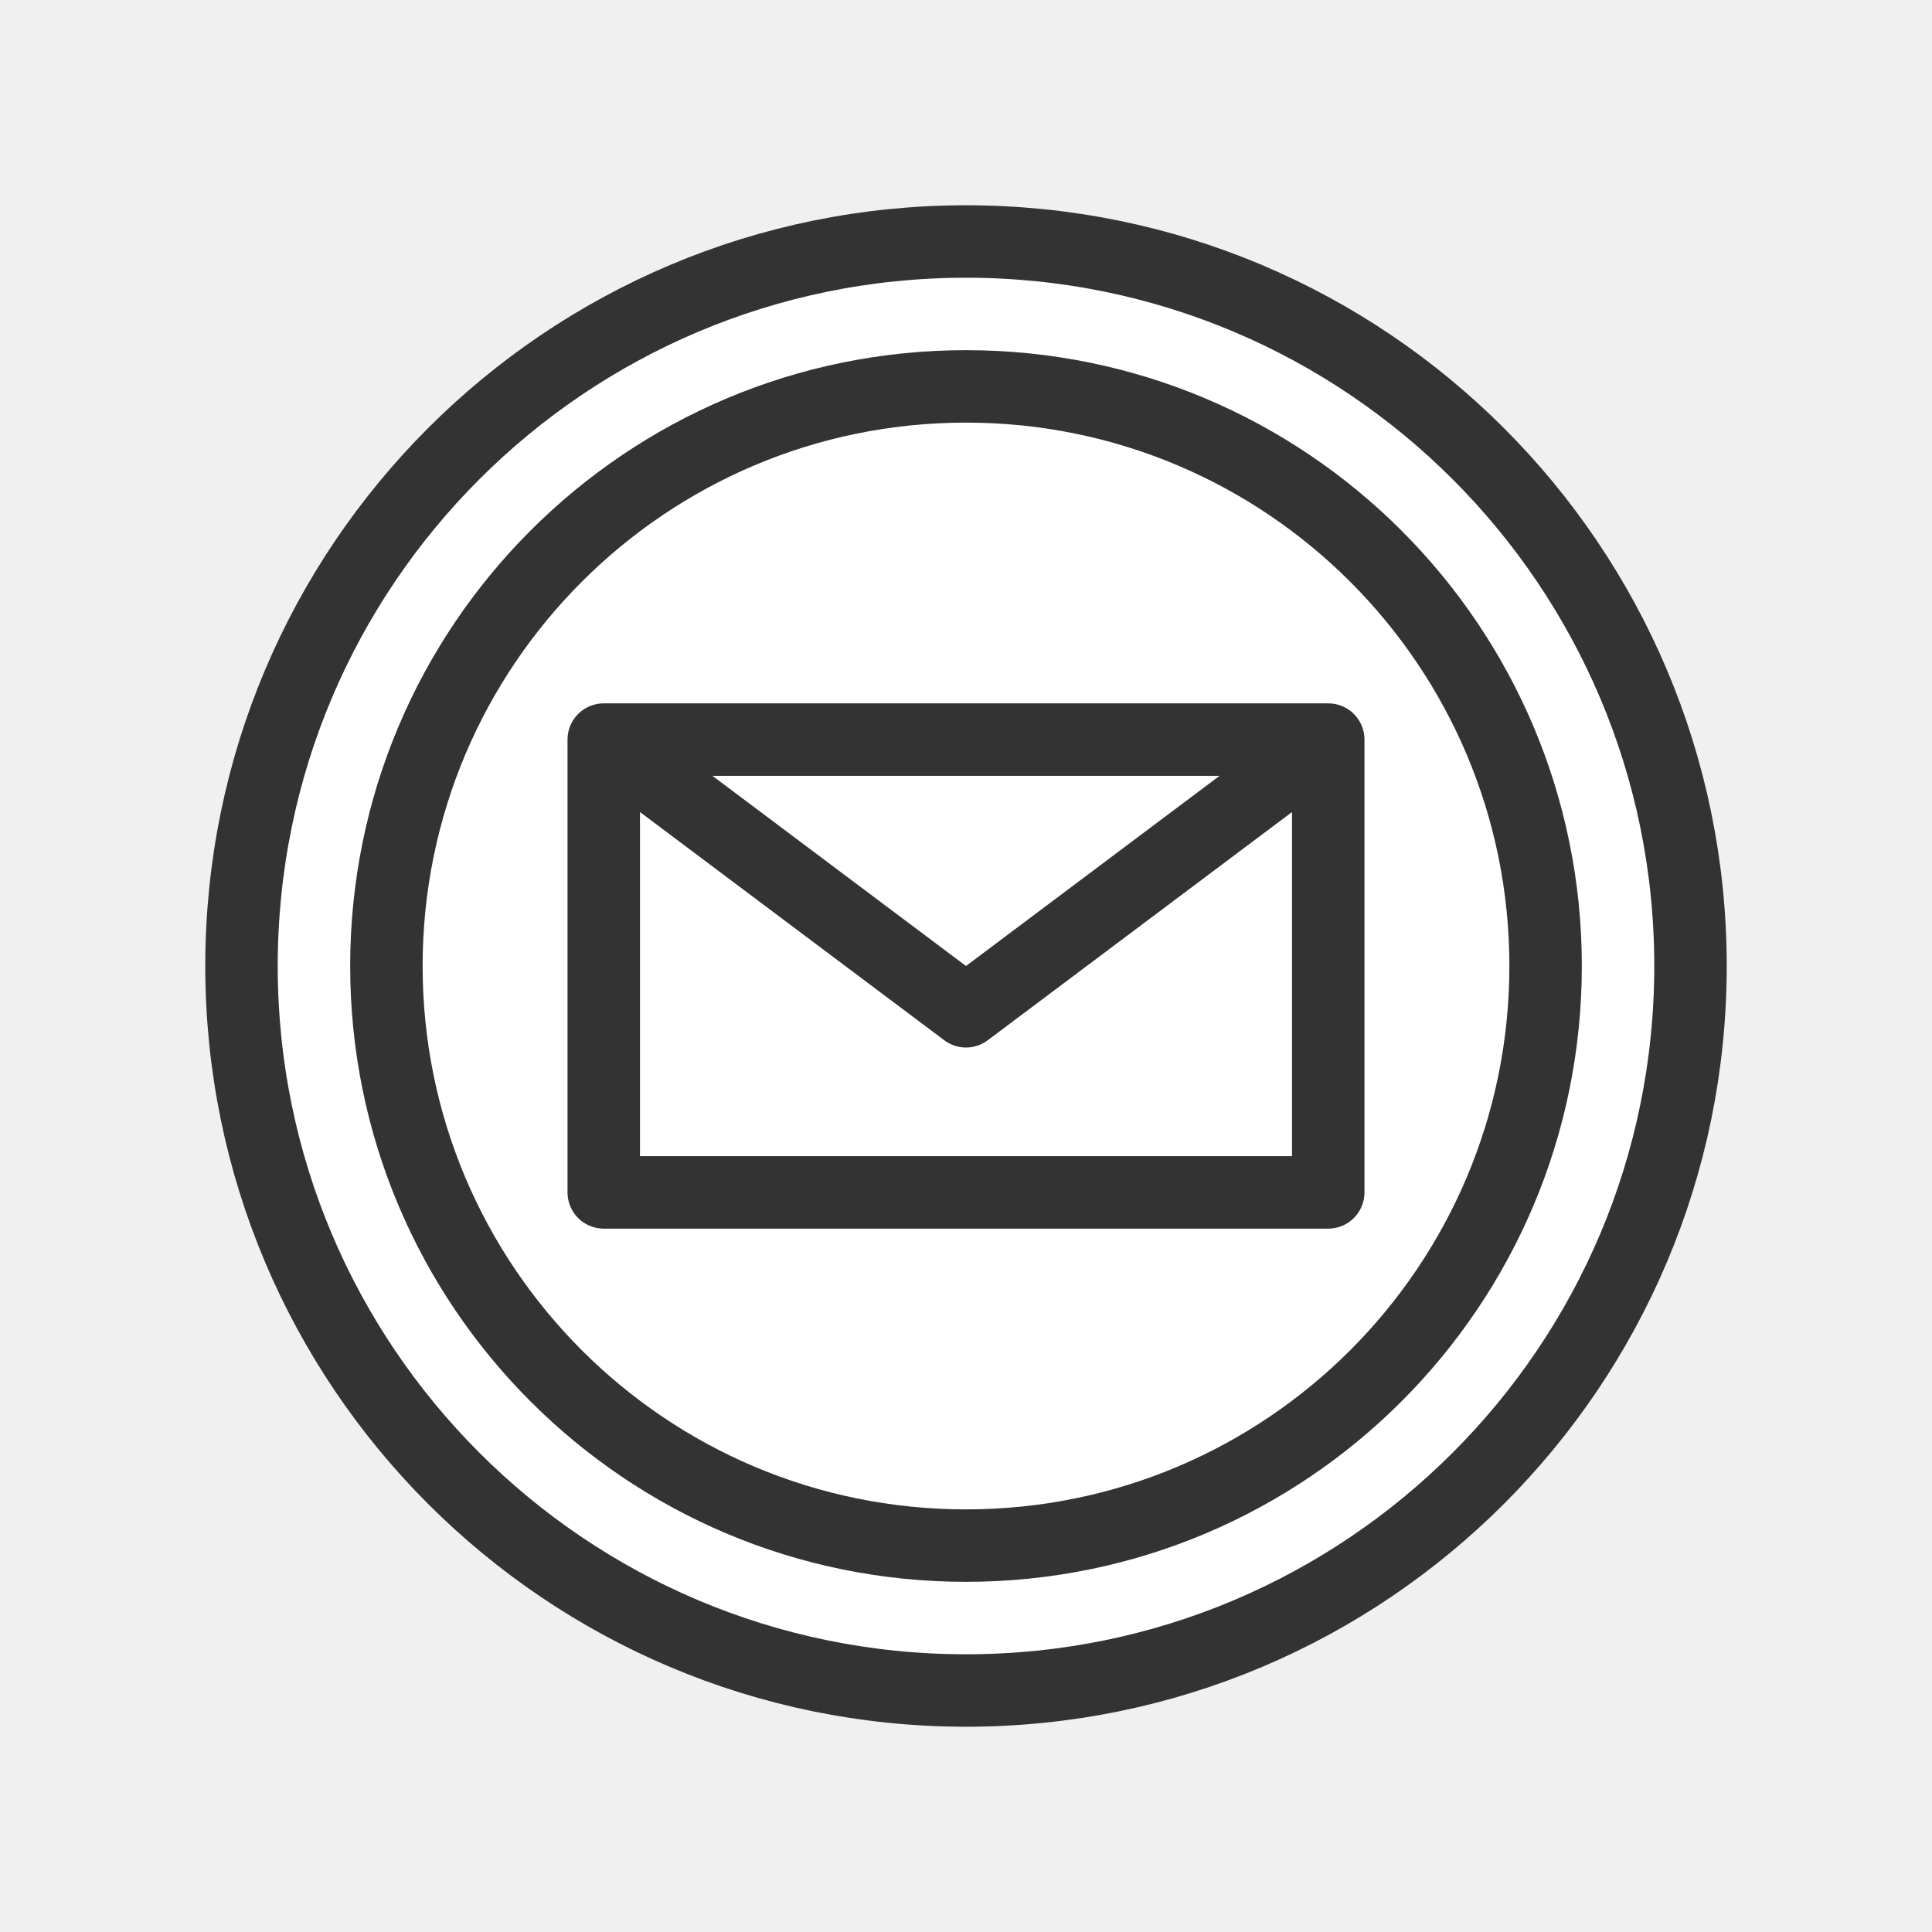
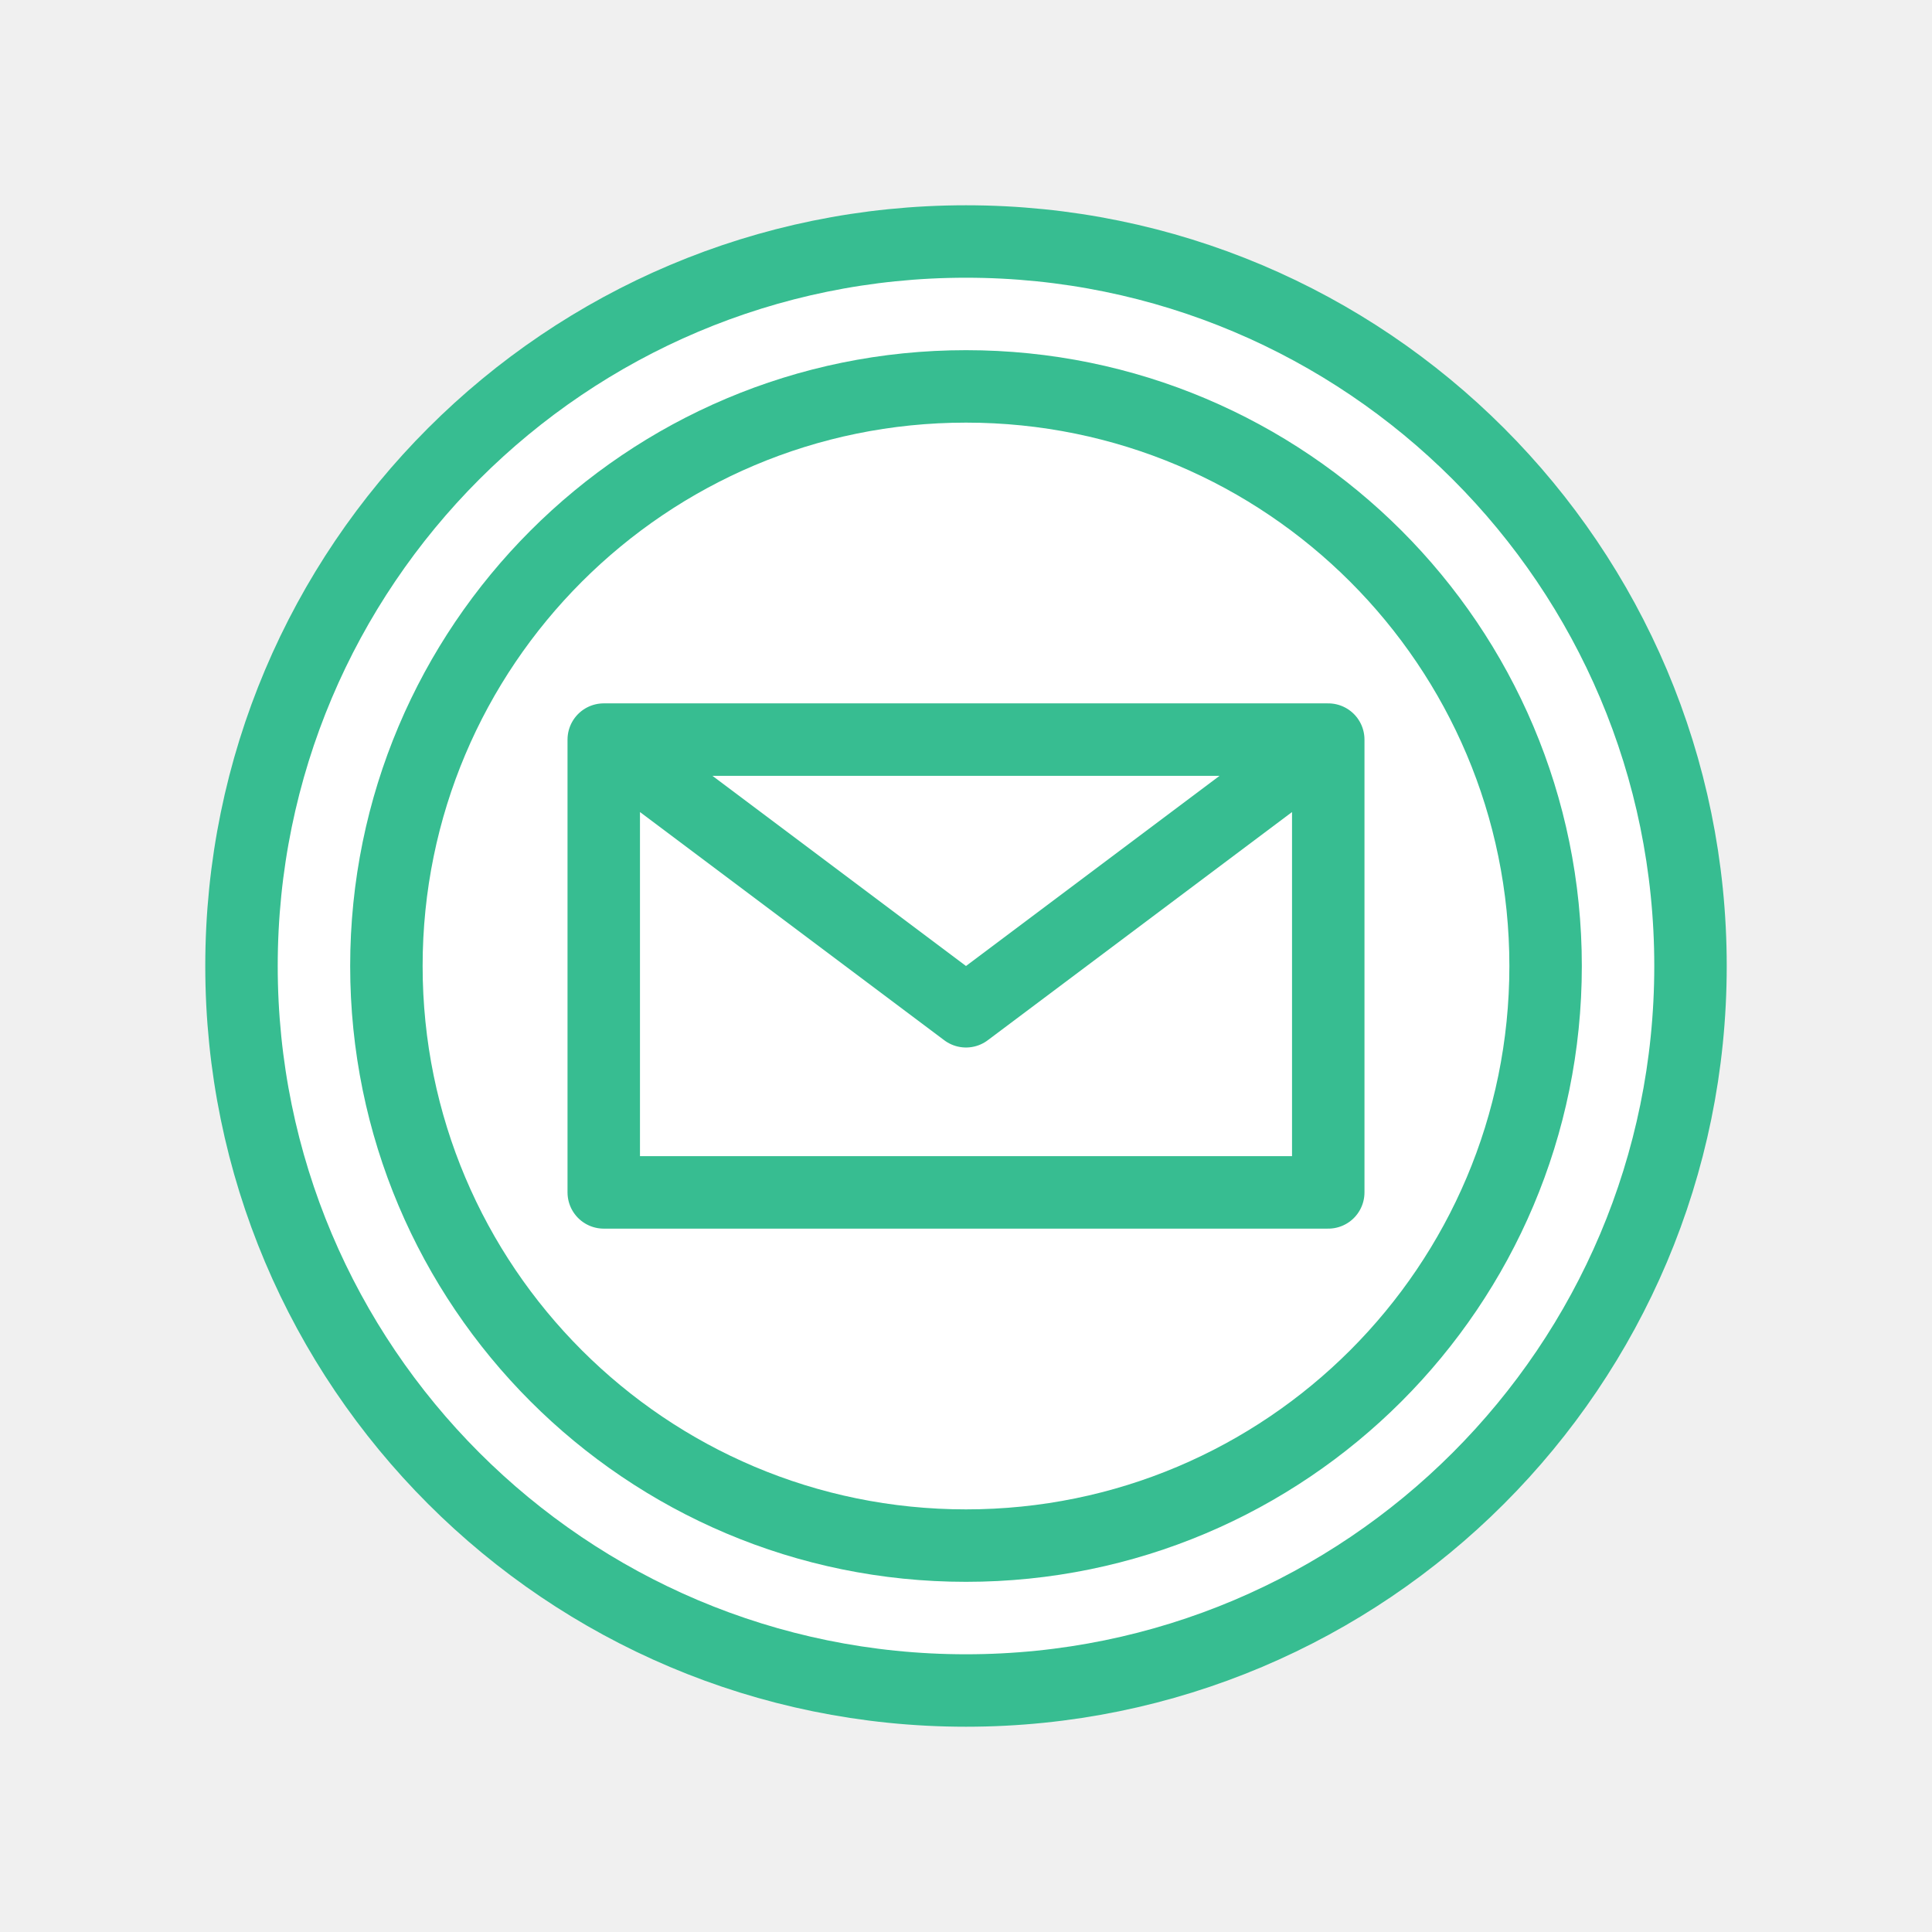
<svg xmlns="http://www.w3.org/2000/svg" height="40" version="1.1" width="40">
-   <circle cx="20" cy="20" r="15" fill="#ffffff" stroke="#333333" stroke-width="1.5" stroke-linecap="round" stroke-linejoin="round" stroke-opacity="1" id="svg_1" style="stroke-linecap: round; stroke-linejoin: round; stroke-opacity: 1;" />
-   <circle cx="20" cy="20" r="12" fill="none" stroke="#333333" stroke-width="1.5" stroke-linecap="round" stroke-linejoin="round" stroke-opacity="1" style="stroke-linecap: round; stroke-linejoin: round; stroke-opacity: 1;" />
-   <path fill="#ffffff" stroke="#333333" d="M7,10L7,20L23,20L23,10ZM7,10L15,16L23,10" stroke-width="1.6" stroke-linecap="round" stroke-linejoin="round" stroke-opacity="1" transform="matrix(0.9375,0,0,0.9375,5.9375,5.9375)" style="stroke-linecap: round; stroke-linejoin: round; stroke-opacity: 1;" />
+   <circle cx="20" cy="20" r="15" fill="#ffffff" stroke="#37bd91" stroke-width="1.5" stroke-linecap="round" stroke-linejoin="round" stroke-opacity="1" id="svg_1" style="stroke-linecap: round; stroke-linejoin: round; stroke-opacity: 1;" />
+   <circle cx="20" cy="20" r="12" fill="none" stroke="#37bd91" stroke-width="1.5" stroke-linecap="round" stroke-linejoin="round" stroke-opacity="1" style="stroke-linecap: round; stroke-linejoin: round; stroke-opacity: 1;" />
+   <path fill="#ffffff" stroke="#37bd91" d="M7,10L7,20L23,20L23,10ZM7,10L15,16L23,10" stroke-width="1.6" stroke-linecap="round" stroke-linejoin="round" stroke-opacity="1" transform="matrix(0.9375,0,0,0.9375,5.9375,5.9375)" style="stroke-linecap: round; stroke-linejoin: round; stroke-opacity: 1;" />
</svg>
